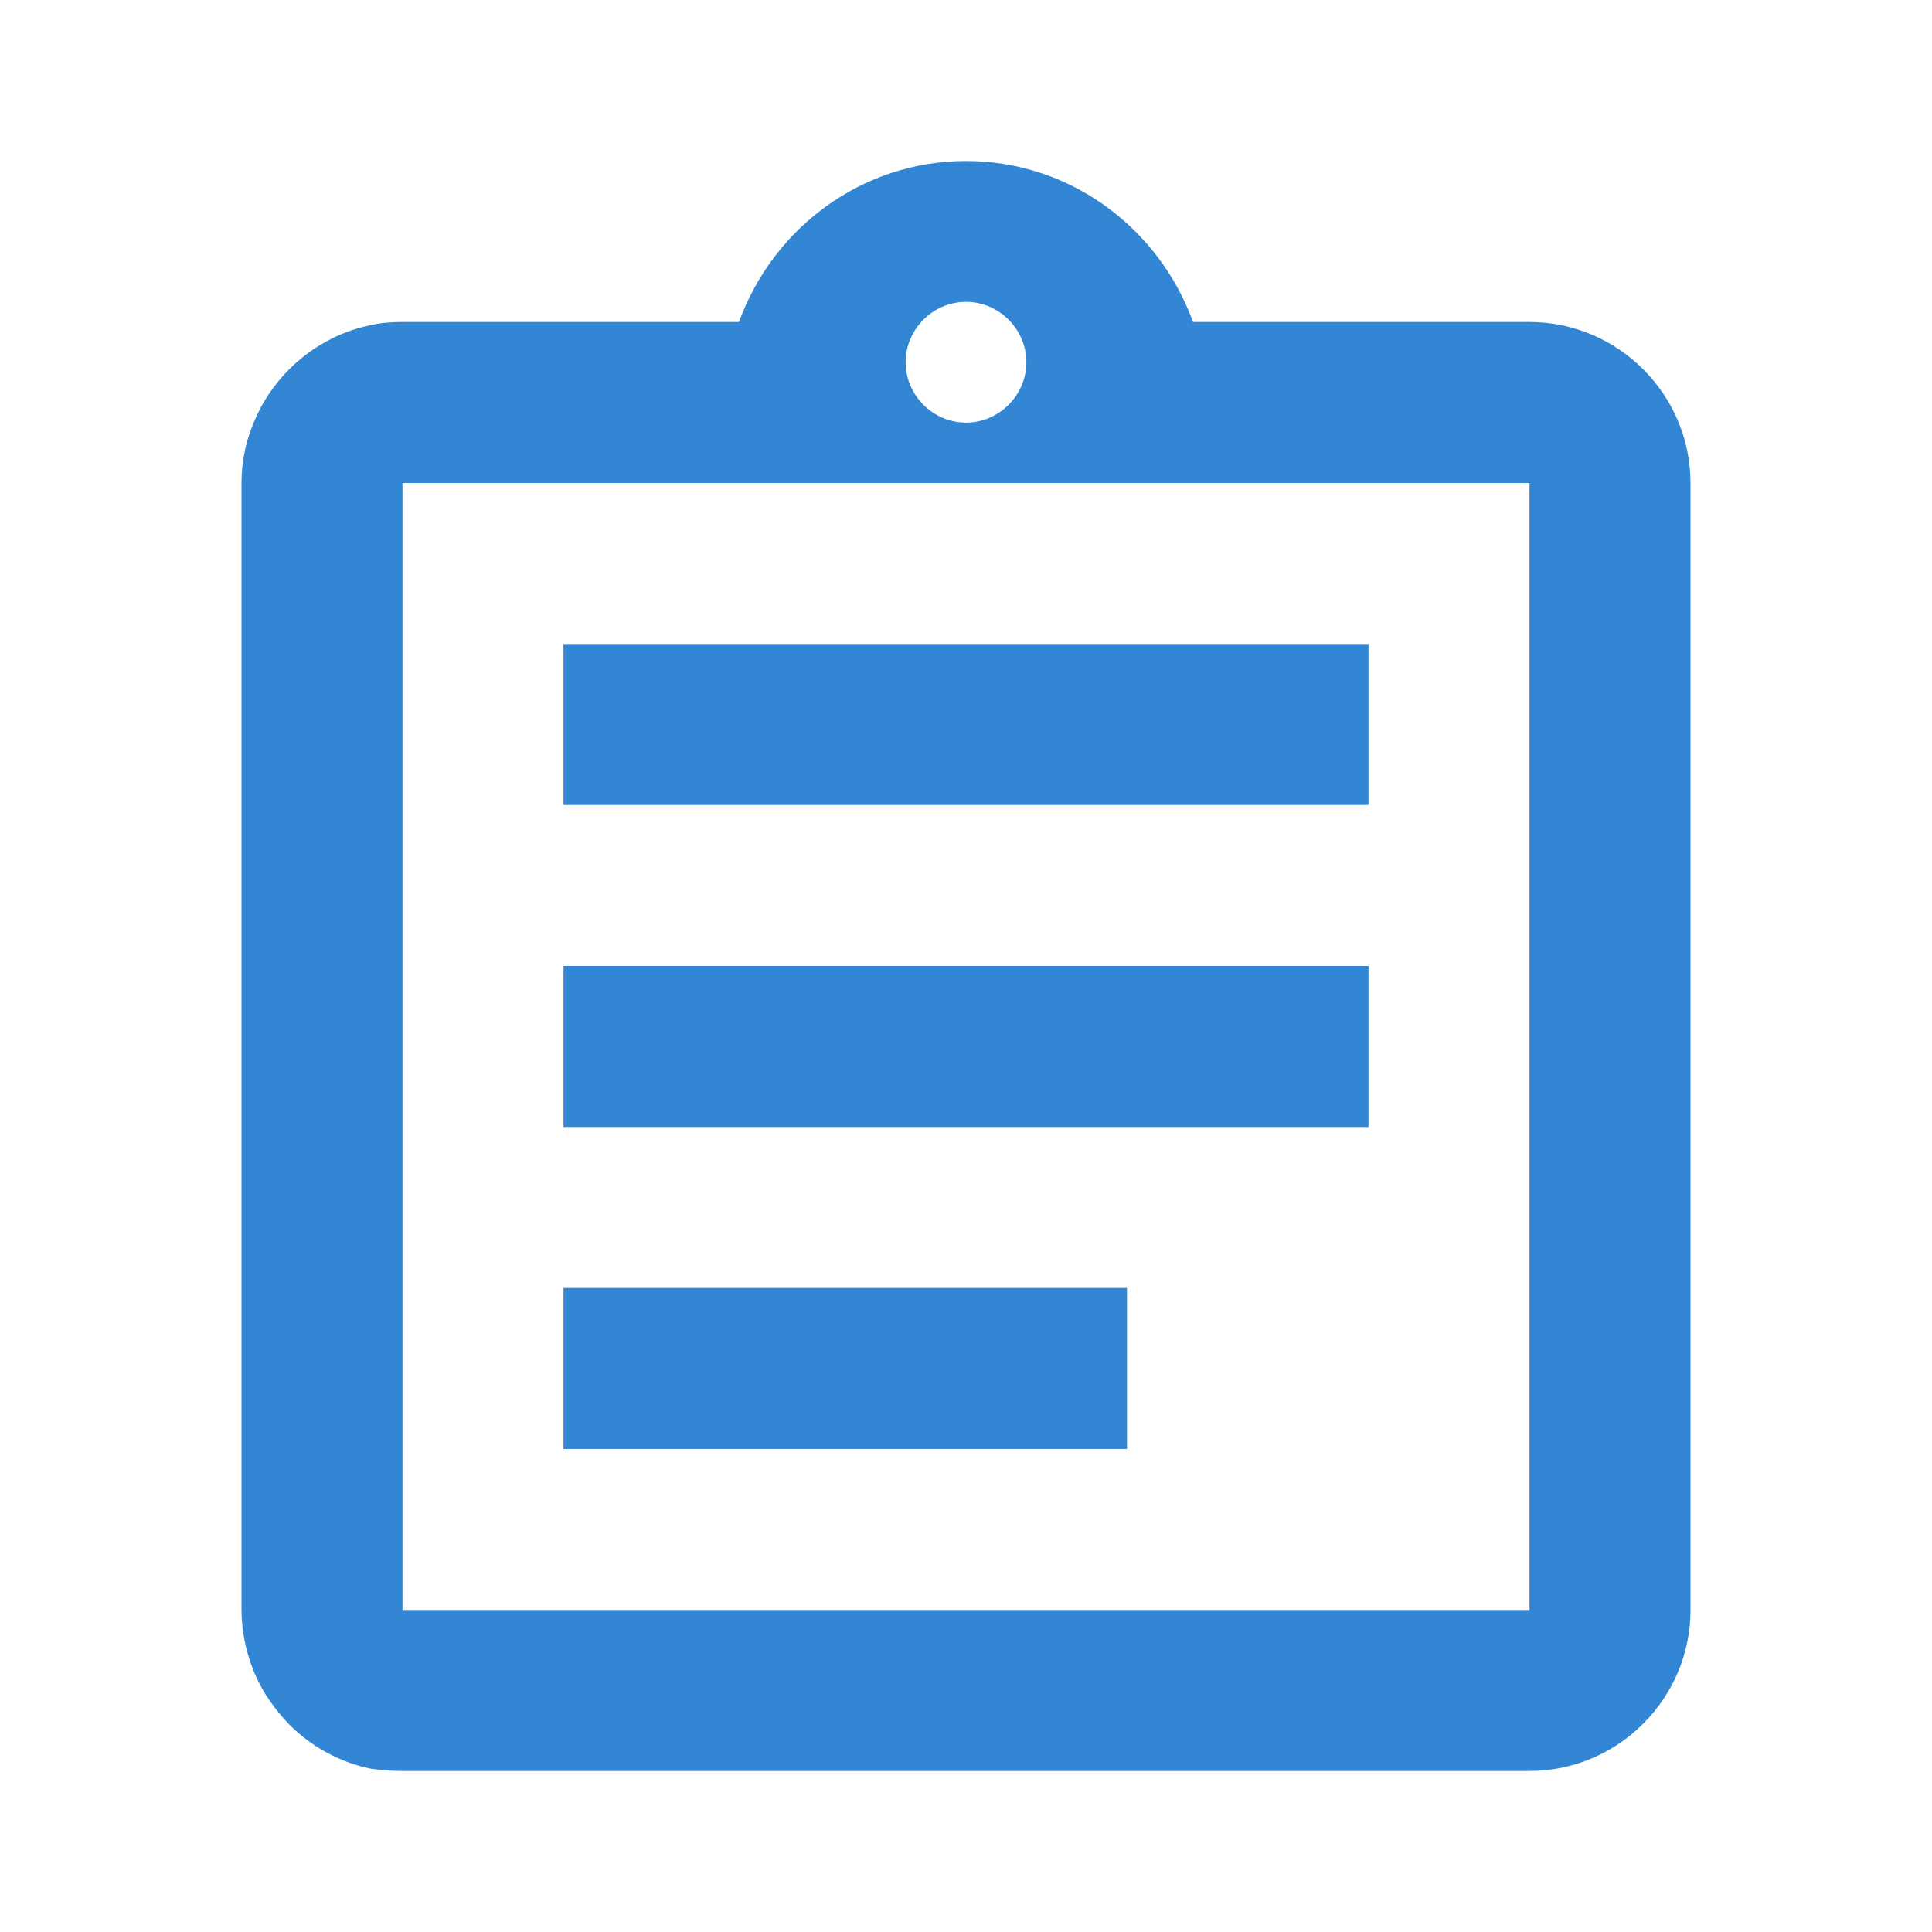
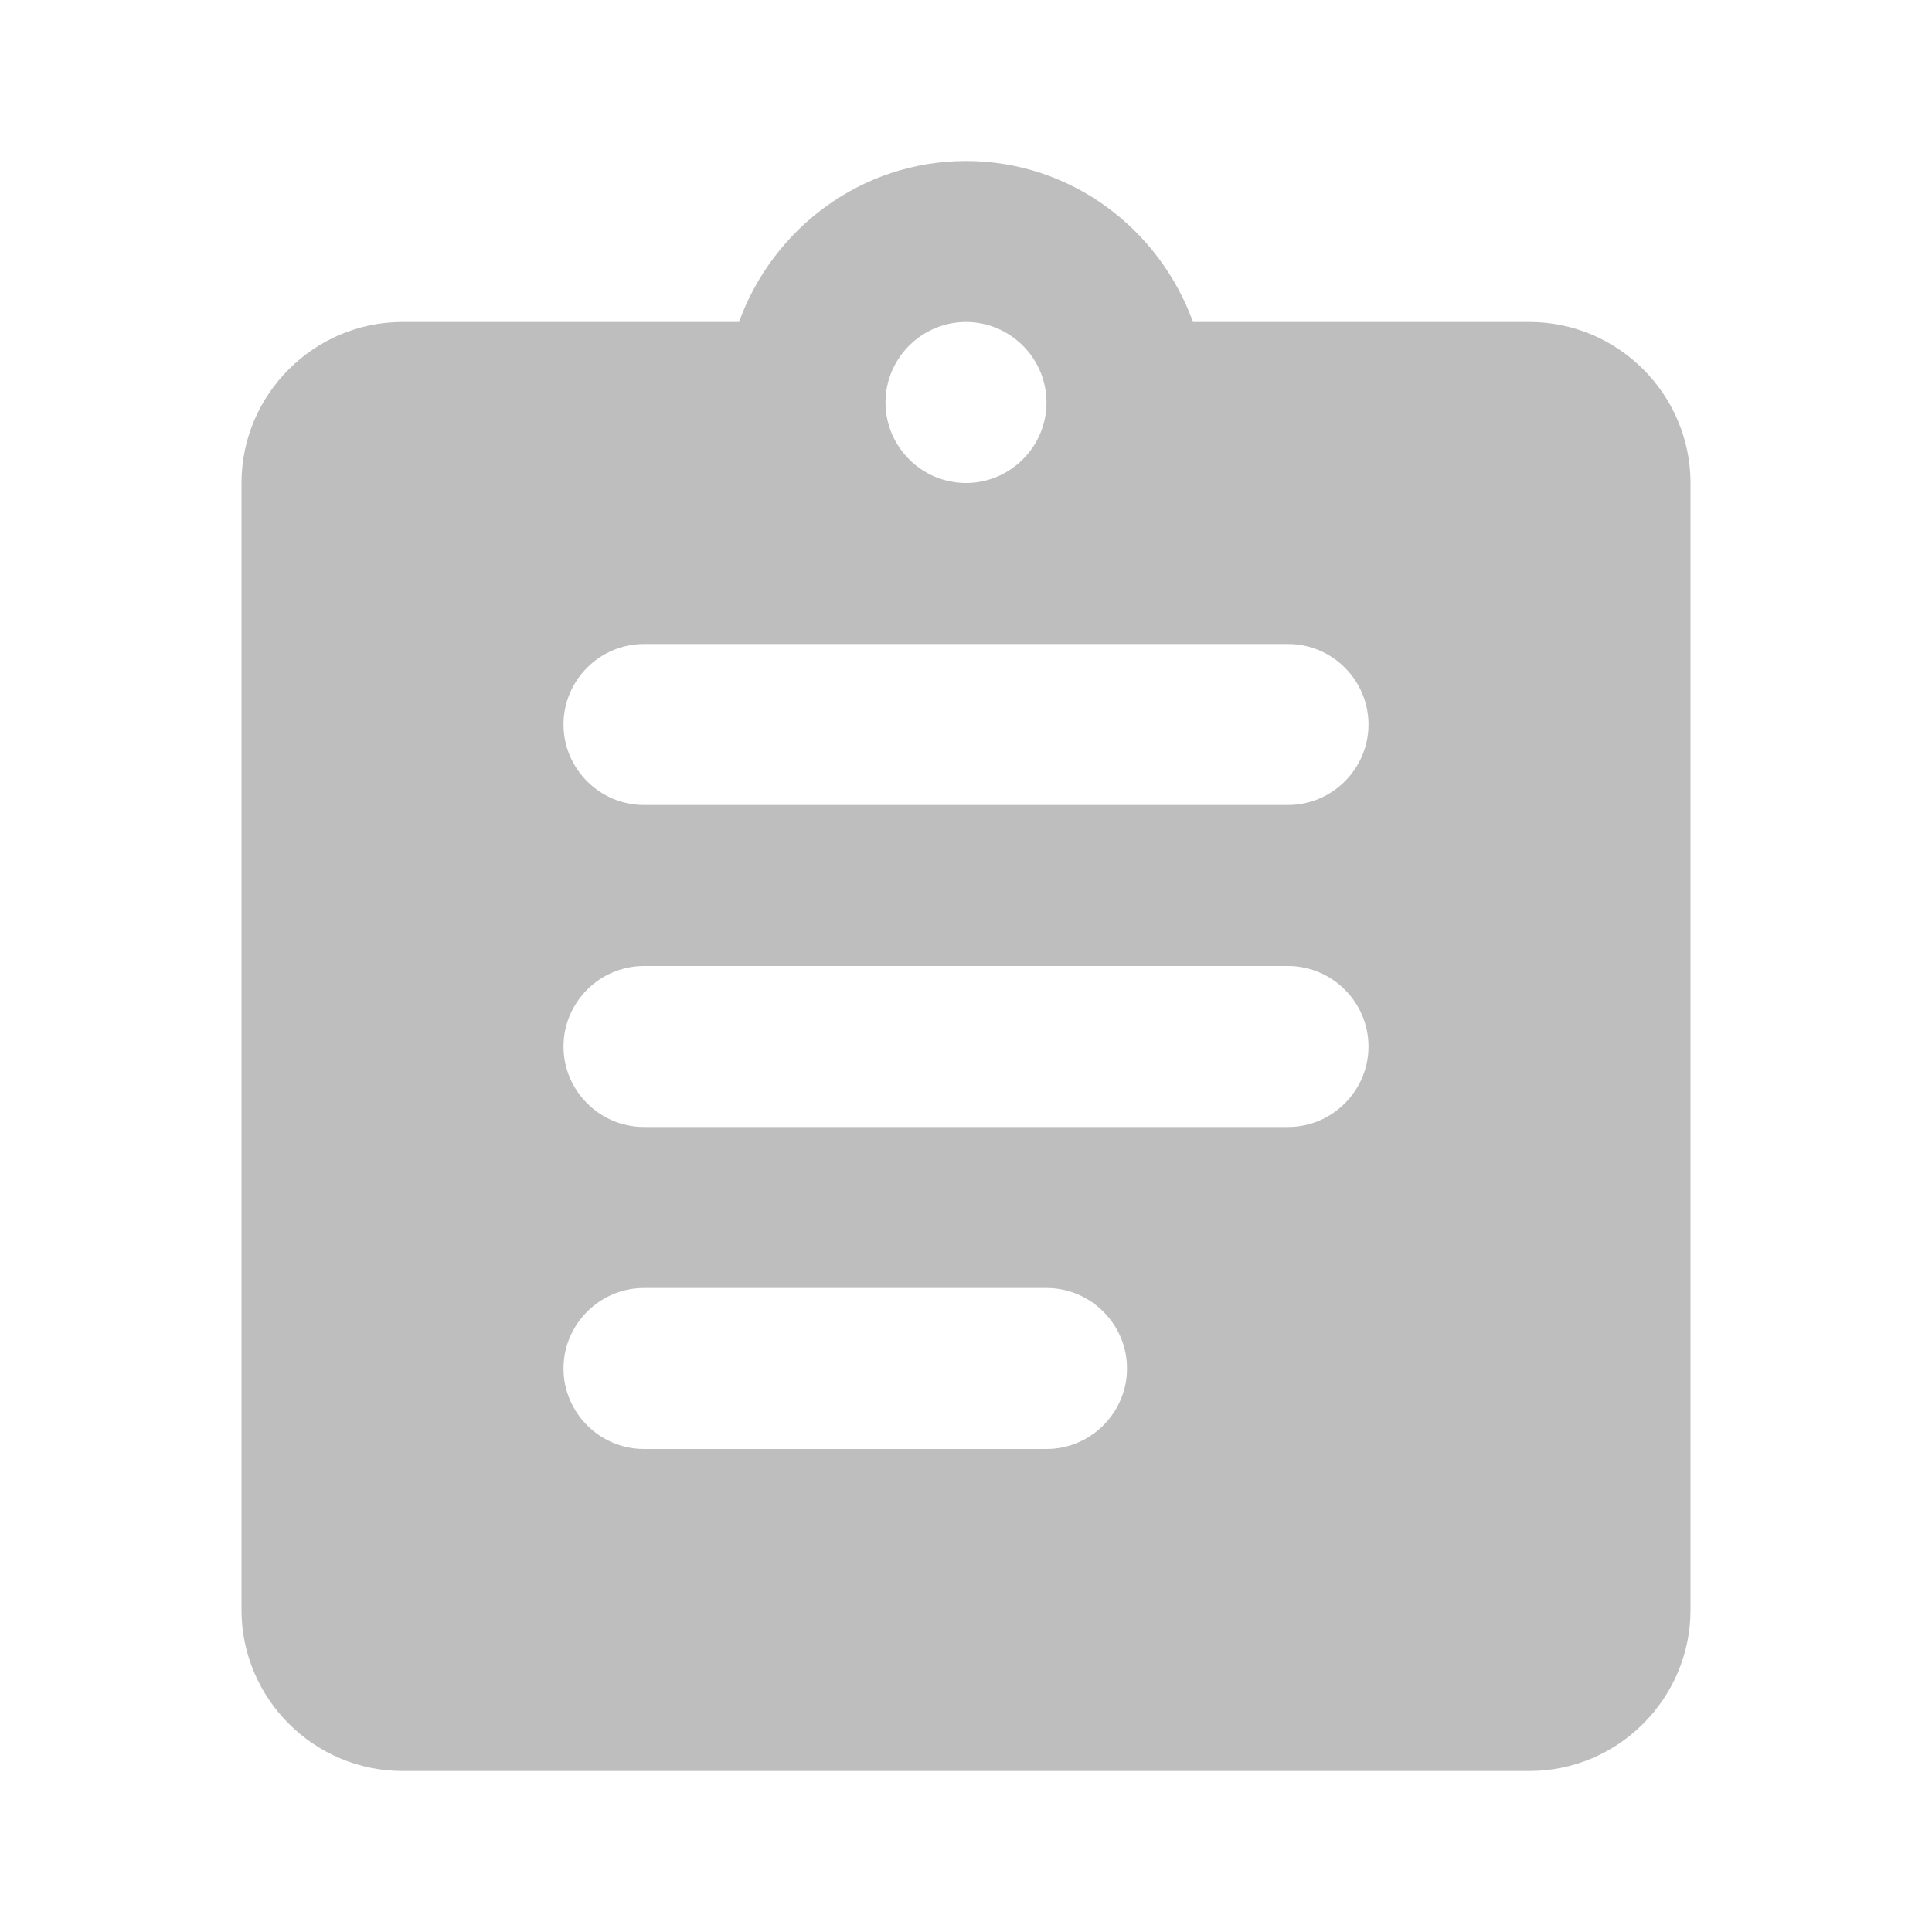
<svg xmlns="http://www.w3.org/2000/svg" width="24" height="24" viewBox="0 0 24 24" fill="none">
-   <path fill-rule="evenodd" clip-rule="evenodd" d="M14.82 4H19C20.1 4 21 4.9 21 6V20C21 21.1 20.1 22 19 22H5C4.86 22 4.73 21.99 4.6 21.97C4.21 21.89 3.86 21.69 3.59 21.42C3.41 21.23 3.26 21.02 3.16 20.78C3.06 20.54 3 20.27 3 20V6C3 5.72 3.06 5.46 3.16 5.23C3.26 4.99 3.41 4.77 3.59 4.59C3.86 4.32 4.21 4.12 4.6 4.04C4.73 4.01 4.86 4 5 4H9.18C9.6 2.84 10.7 2 12 2C13.3 2 14.4 2.84 14.82 4ZM7 10V8H17V10H7ZM17 14V12H7V14H17ZM14 16H7V18H14V16ZM12 3.75C12.41 3.75 12.75 4.09 12.75 4.5C12.75 4.91 12.41 5.25 12 5.25C11.59 5.25 11.25 4.91 11.25 4.5C11.25 4.09 11.59 3.75 12 3.75ZM5 20H19V6H5V20Z" fill="#3386D3" />
+   <path fill-rule="evenodd" clip-rule="evenodd" d="M19 4H14.82C14.4 2.84 13.3 2 12 2C10.7 2 9.6 2.84 9.18 4H5C3.9 4 3 4.9 3 6V20C3 21.1 3.9 22 5 22H19C20.1 22 21 21.1 21 20V6C21 4.9 20.1 4 19 4ZM12 4C12.55 4 13 4.45 13 5C13 5.55 12.55 6 12 6C11.45 6 11 5.55 11 5C11 4.45 11.45 4 12 4ZM8 18H13C13.55 18 14 17.55 14 17C14 16.45 13.55 16 13 16H8C7.45 16 7 16.45 7 17C7 17.55 7.45 18 8 18ZM16 14H8C7.45 14 7 13.55 7 13C7 12.45 7.45 12 8 12H16C16.55 12 17 12.45 17 13C17 13.55 16.55 14 16 14ZM8 10H16C16.55 10 17 9.55 17 9C17 8.45 16.55 8 16 8H8C7.45 8 7 8.45 7 9C7 9.55 7.45 10 8 10Z" fill="#BEBEBE" />
</svg>
